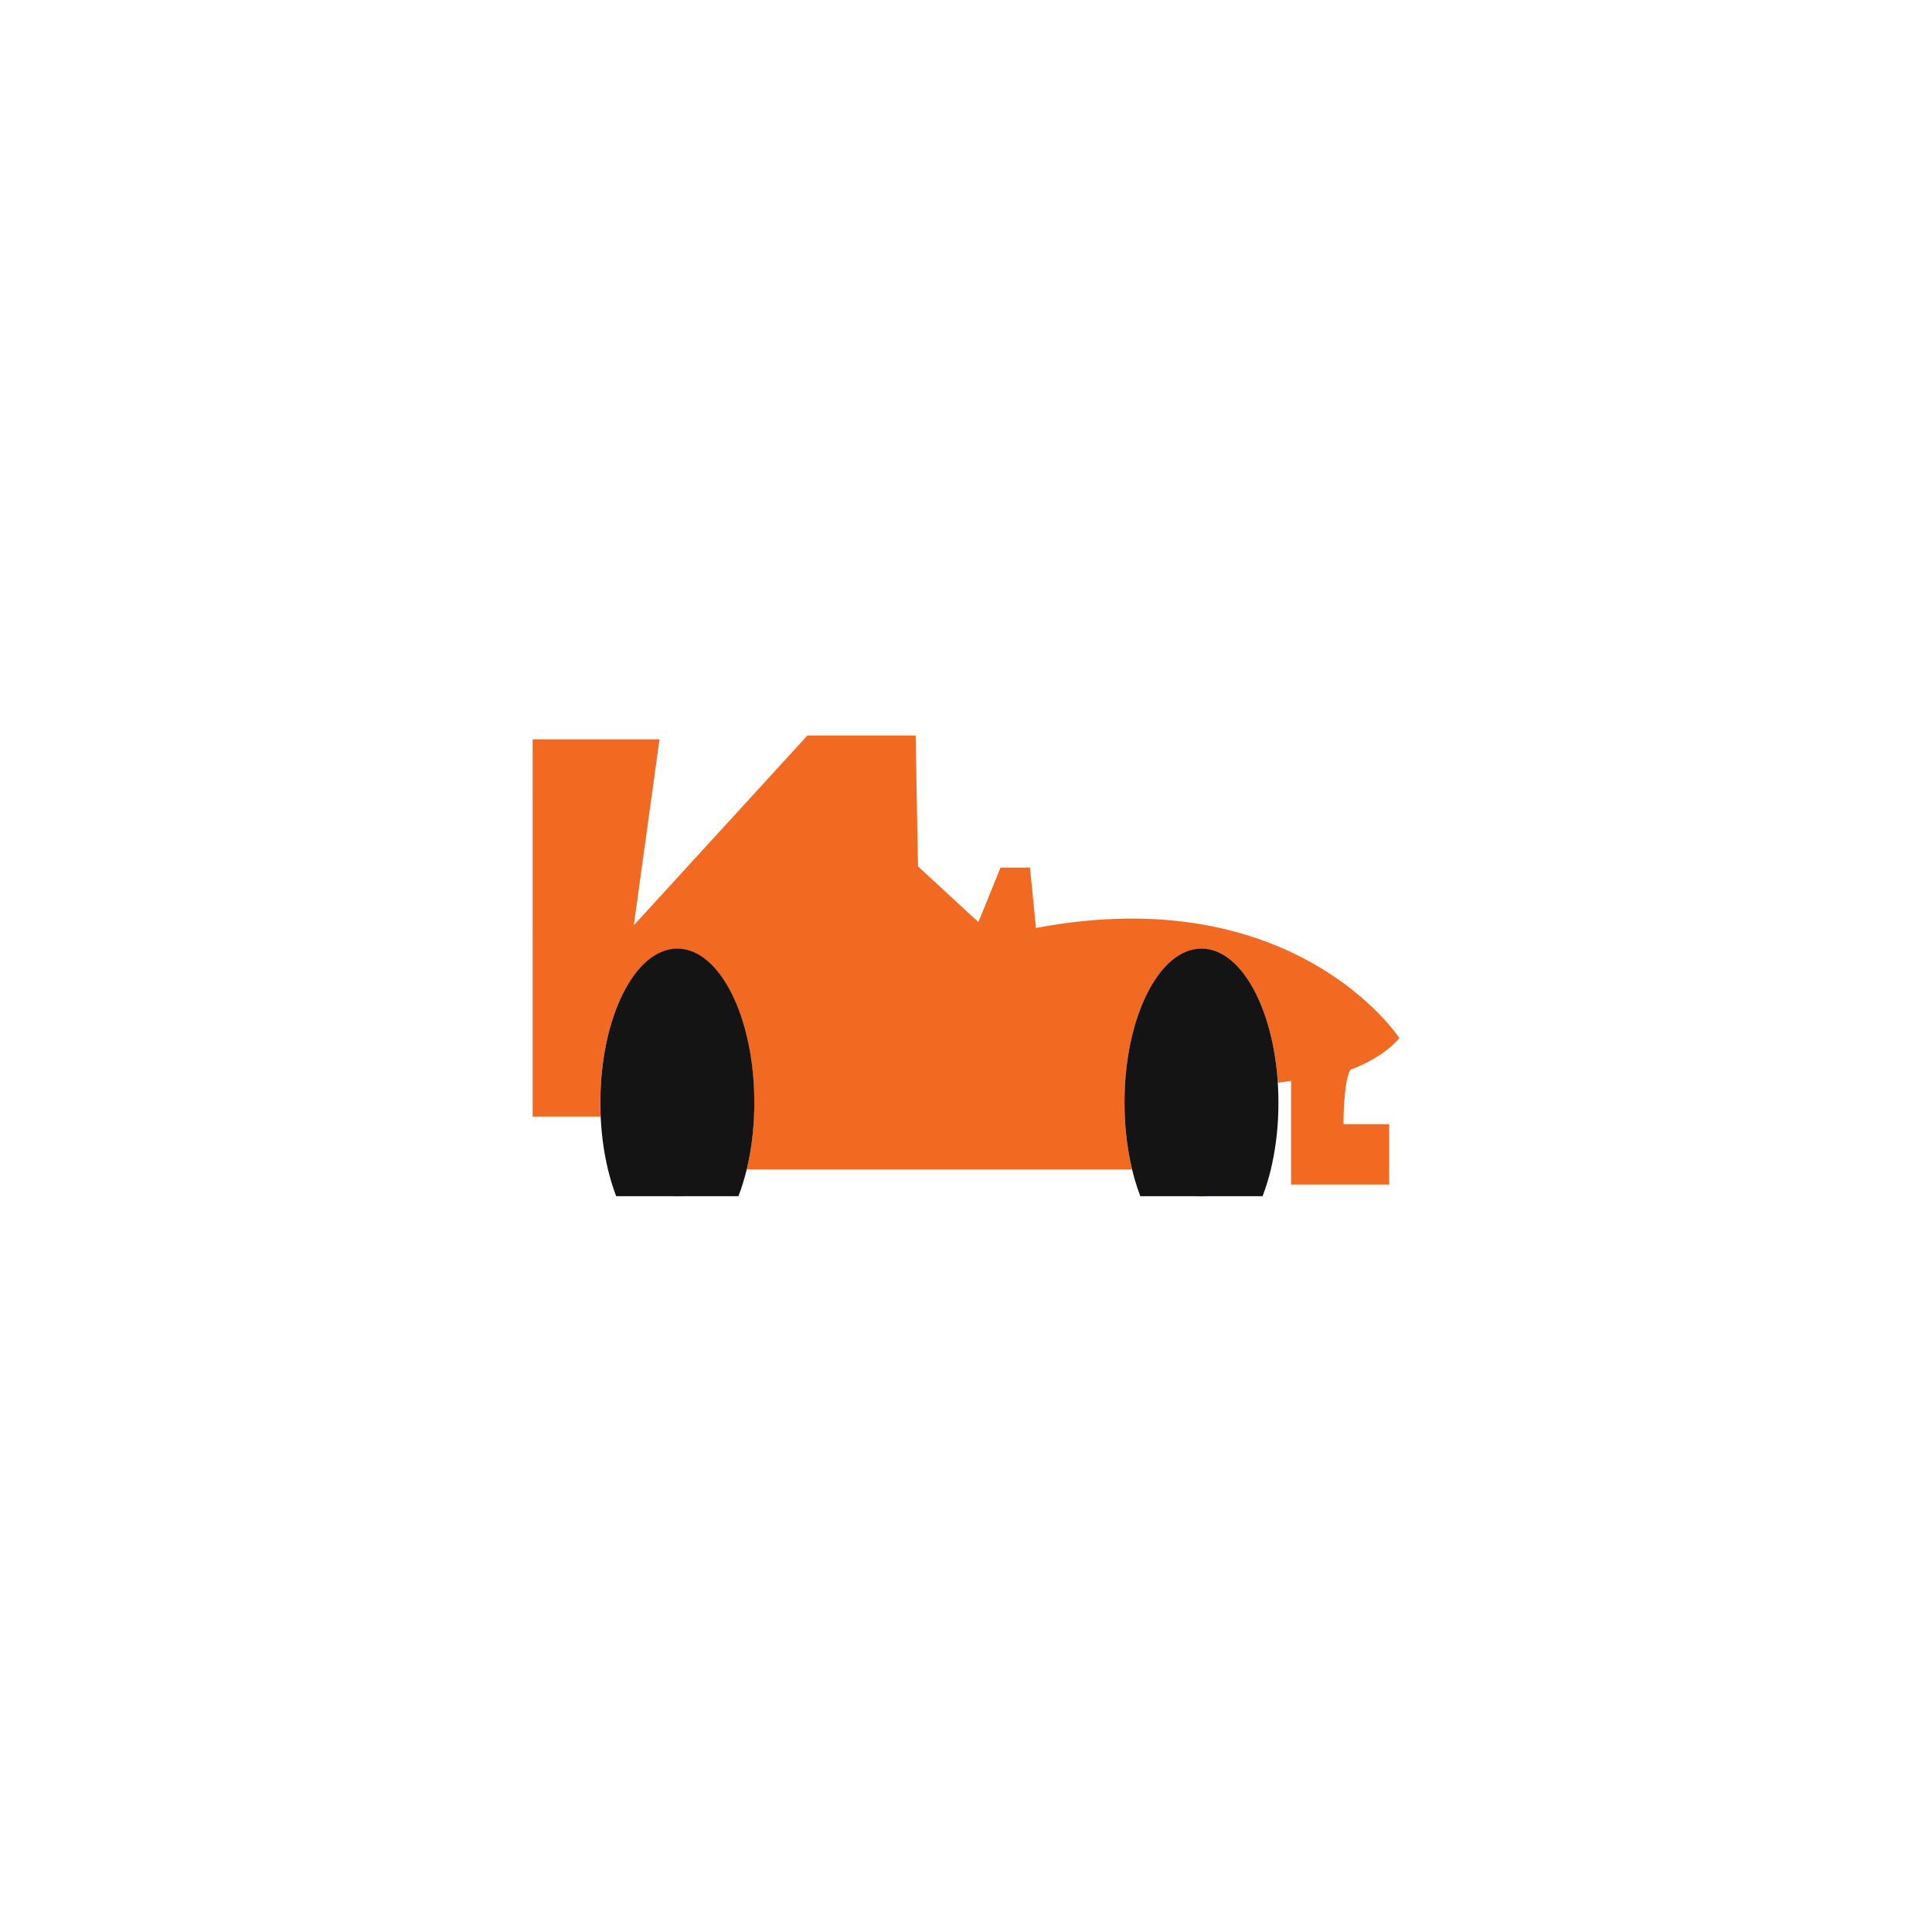
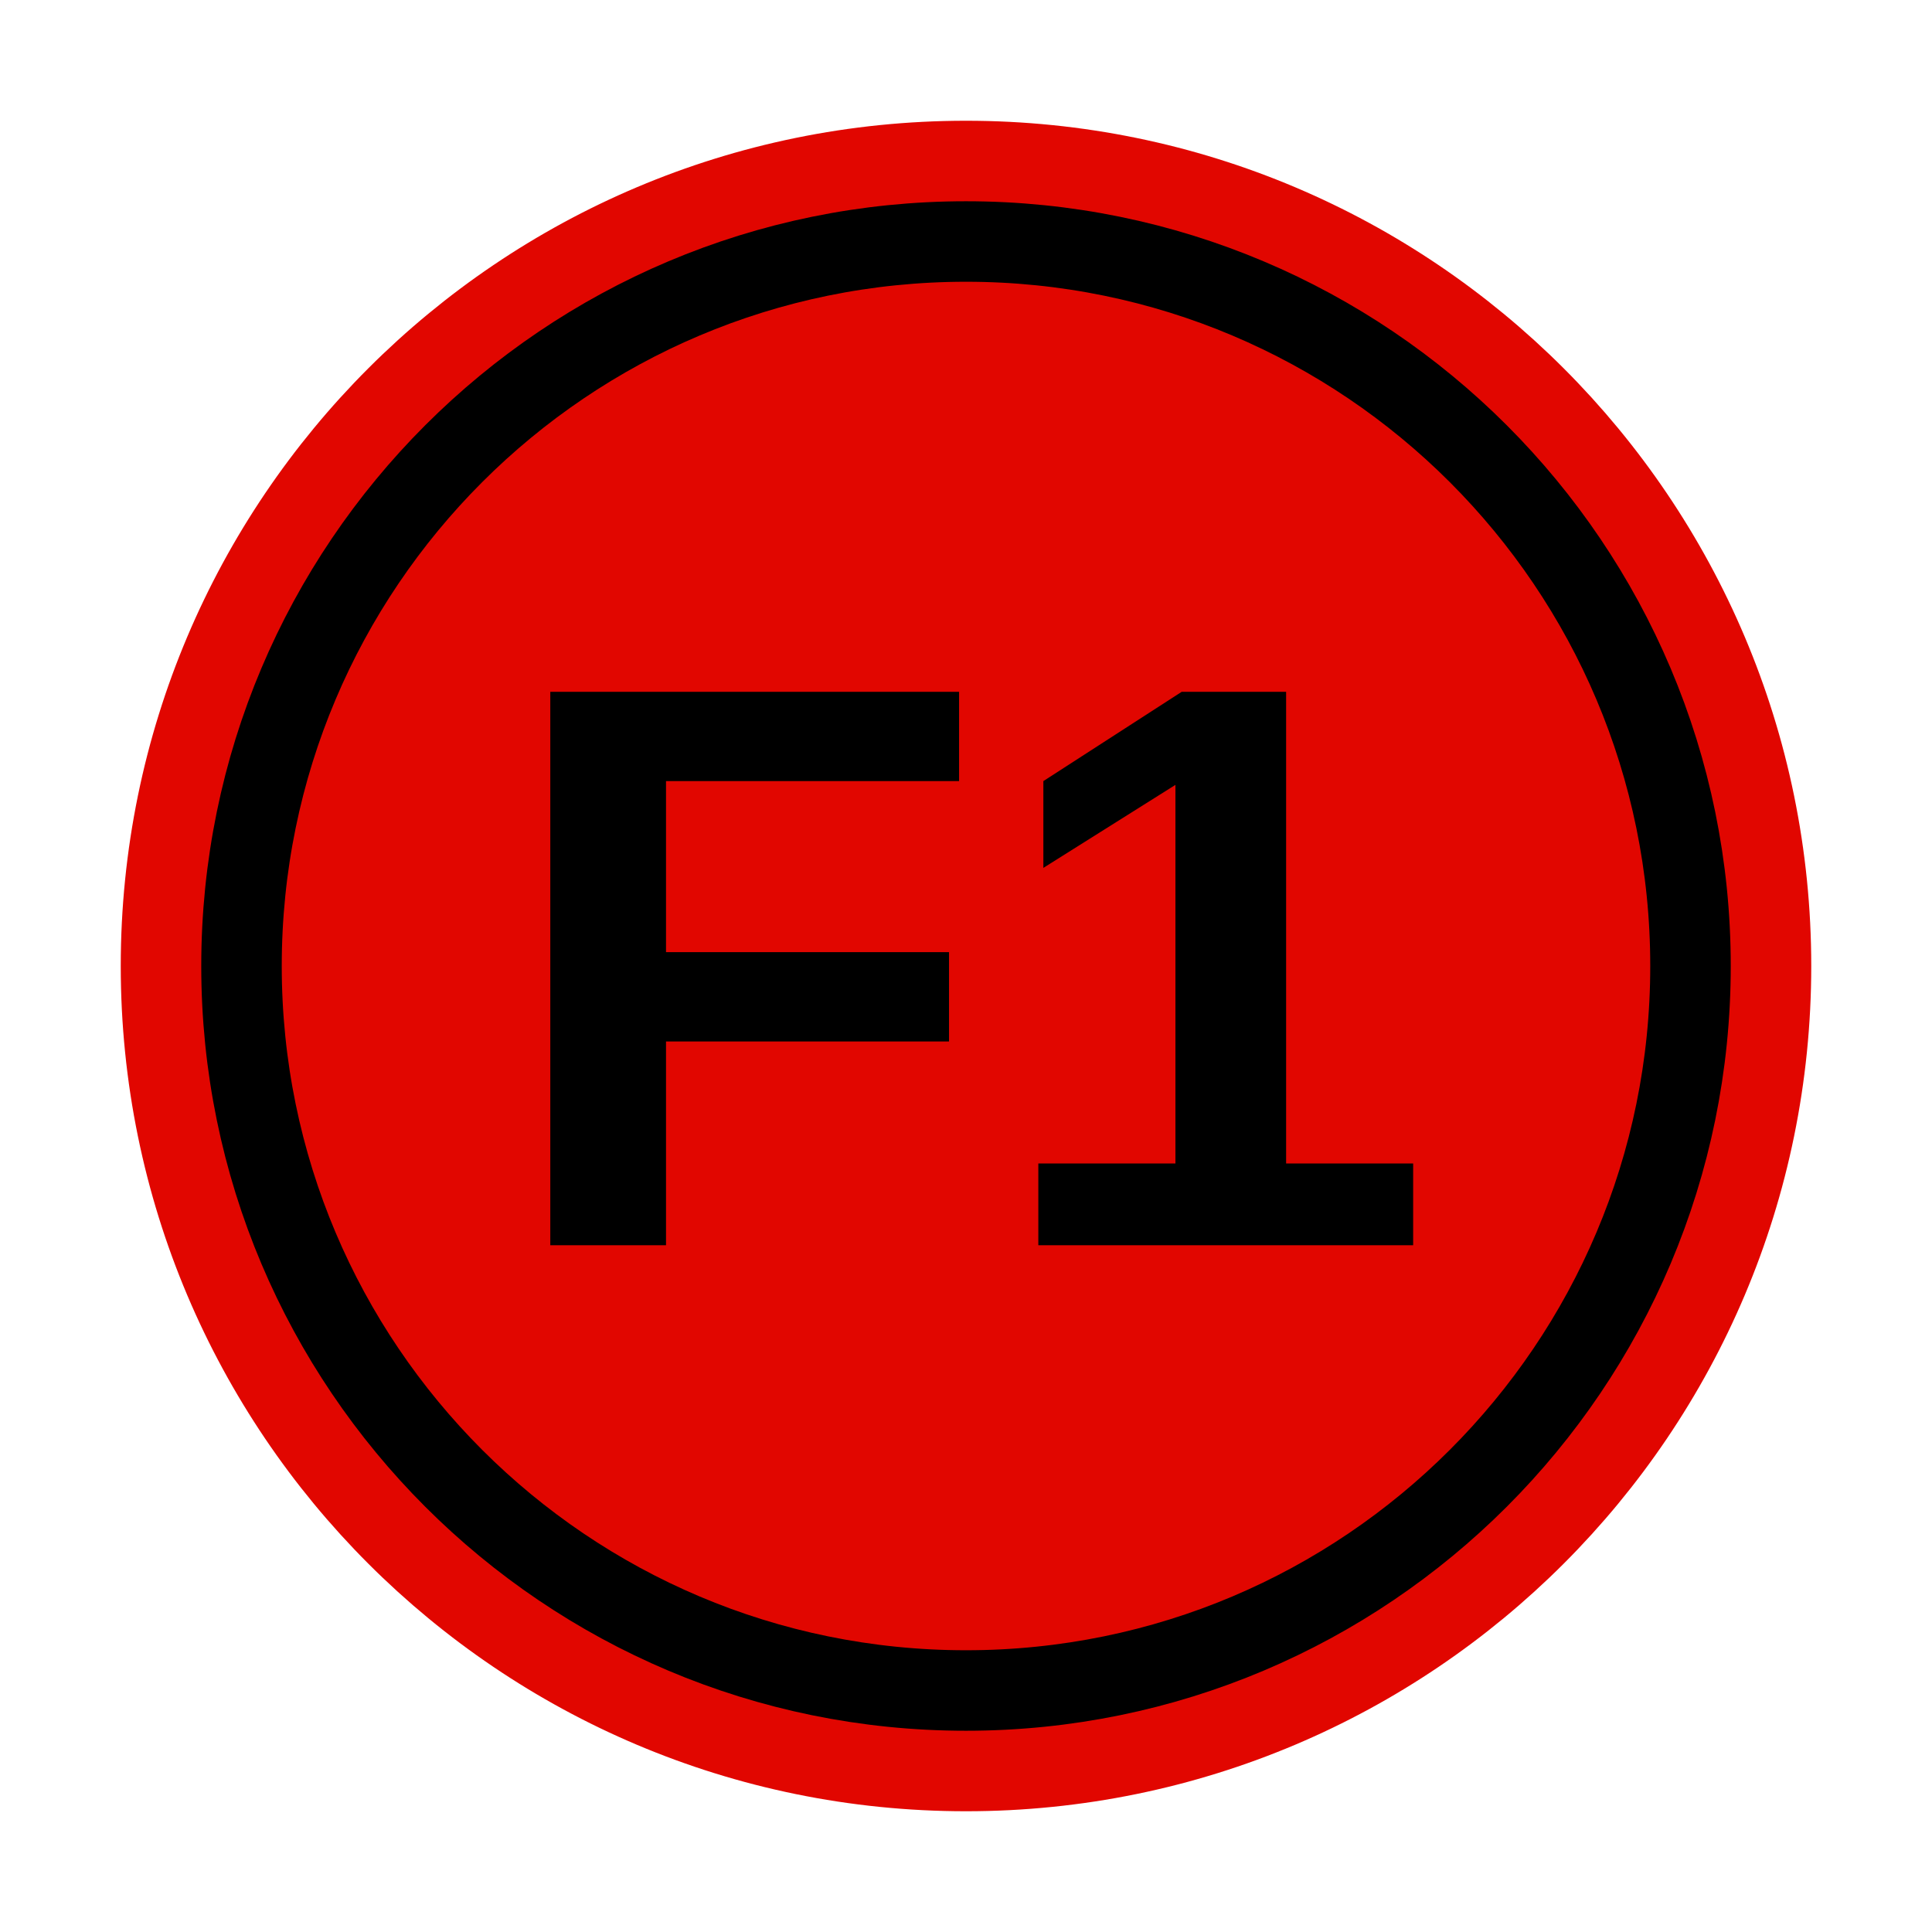
- <svg xmlns="http://www.w3.org/2000/svg" viewBox="0 0 512 512">
-   <defs>
-     <clipPath id="grd">
-       <rect x="0" y="0" width="512" height="317" />
-     </clipPath>
-   </defs>
-   <path transform="matrix(0.5 0 0 1 128 0)" fill="#F26A21" d="M355.975 292.25a24.82 24.82 0 1 0 24.82-24.81 24.84 24.84 0 0 0-24.82 24.81zm-253-24.81a24.81 24.81 0 1 1-24.82 24.81 24.84 24.84 0 0 1 24.81-24.81zm-76.67-71.52h67.25l-13.61 49.28 92-50.28h57.36l1.26 34.68 32 14.76 11.74-14.44h15.62l3.16 16c137.56-13 192.61 29.17 192.61 29.17s-7.52 5-25.93 8.39c-3.88 3.31-3.66 14.44-3.66 14.44h24.2v16h-52v-27.48c-1.84.07-4.45.41-7.06.47a40.81 40.81 0 1 0-77.25 23h-204.24a40.81 40.81 0 1 0-77.61-17.67c0 1.24.06 2.46.17 3.67h-36z" />
-   <g clip-path="url(#grd)">
-     <ellipse cx="179.5" cy="292.2" rx="20.4" ry="40.81" fill="#141414" />
-     <ellipse cx="318.4" cy="292.2" rx="20.4" ry="40.81" fill="#141414" />
-   </g>
+ <svg xmlns="http://www.w3.org/2000/svg" width="24" height="24" viewBox="0 0 24 24">
+   <circle cx="12" cy="12" r="10" fill="#e10600" stroke="#e10600" stroke-width="1" />
+   <circle cx="12" cy="12" r="9" fill="transparent" stroke="#000" stroke-width="1" />
+   <text x="12" y="12" text-anchor="middle" dominant-baseline="central" font-family="Arial, sans-serif" font-size="10" font-weight="bold" fill="#000">F1</text>
</svg>
